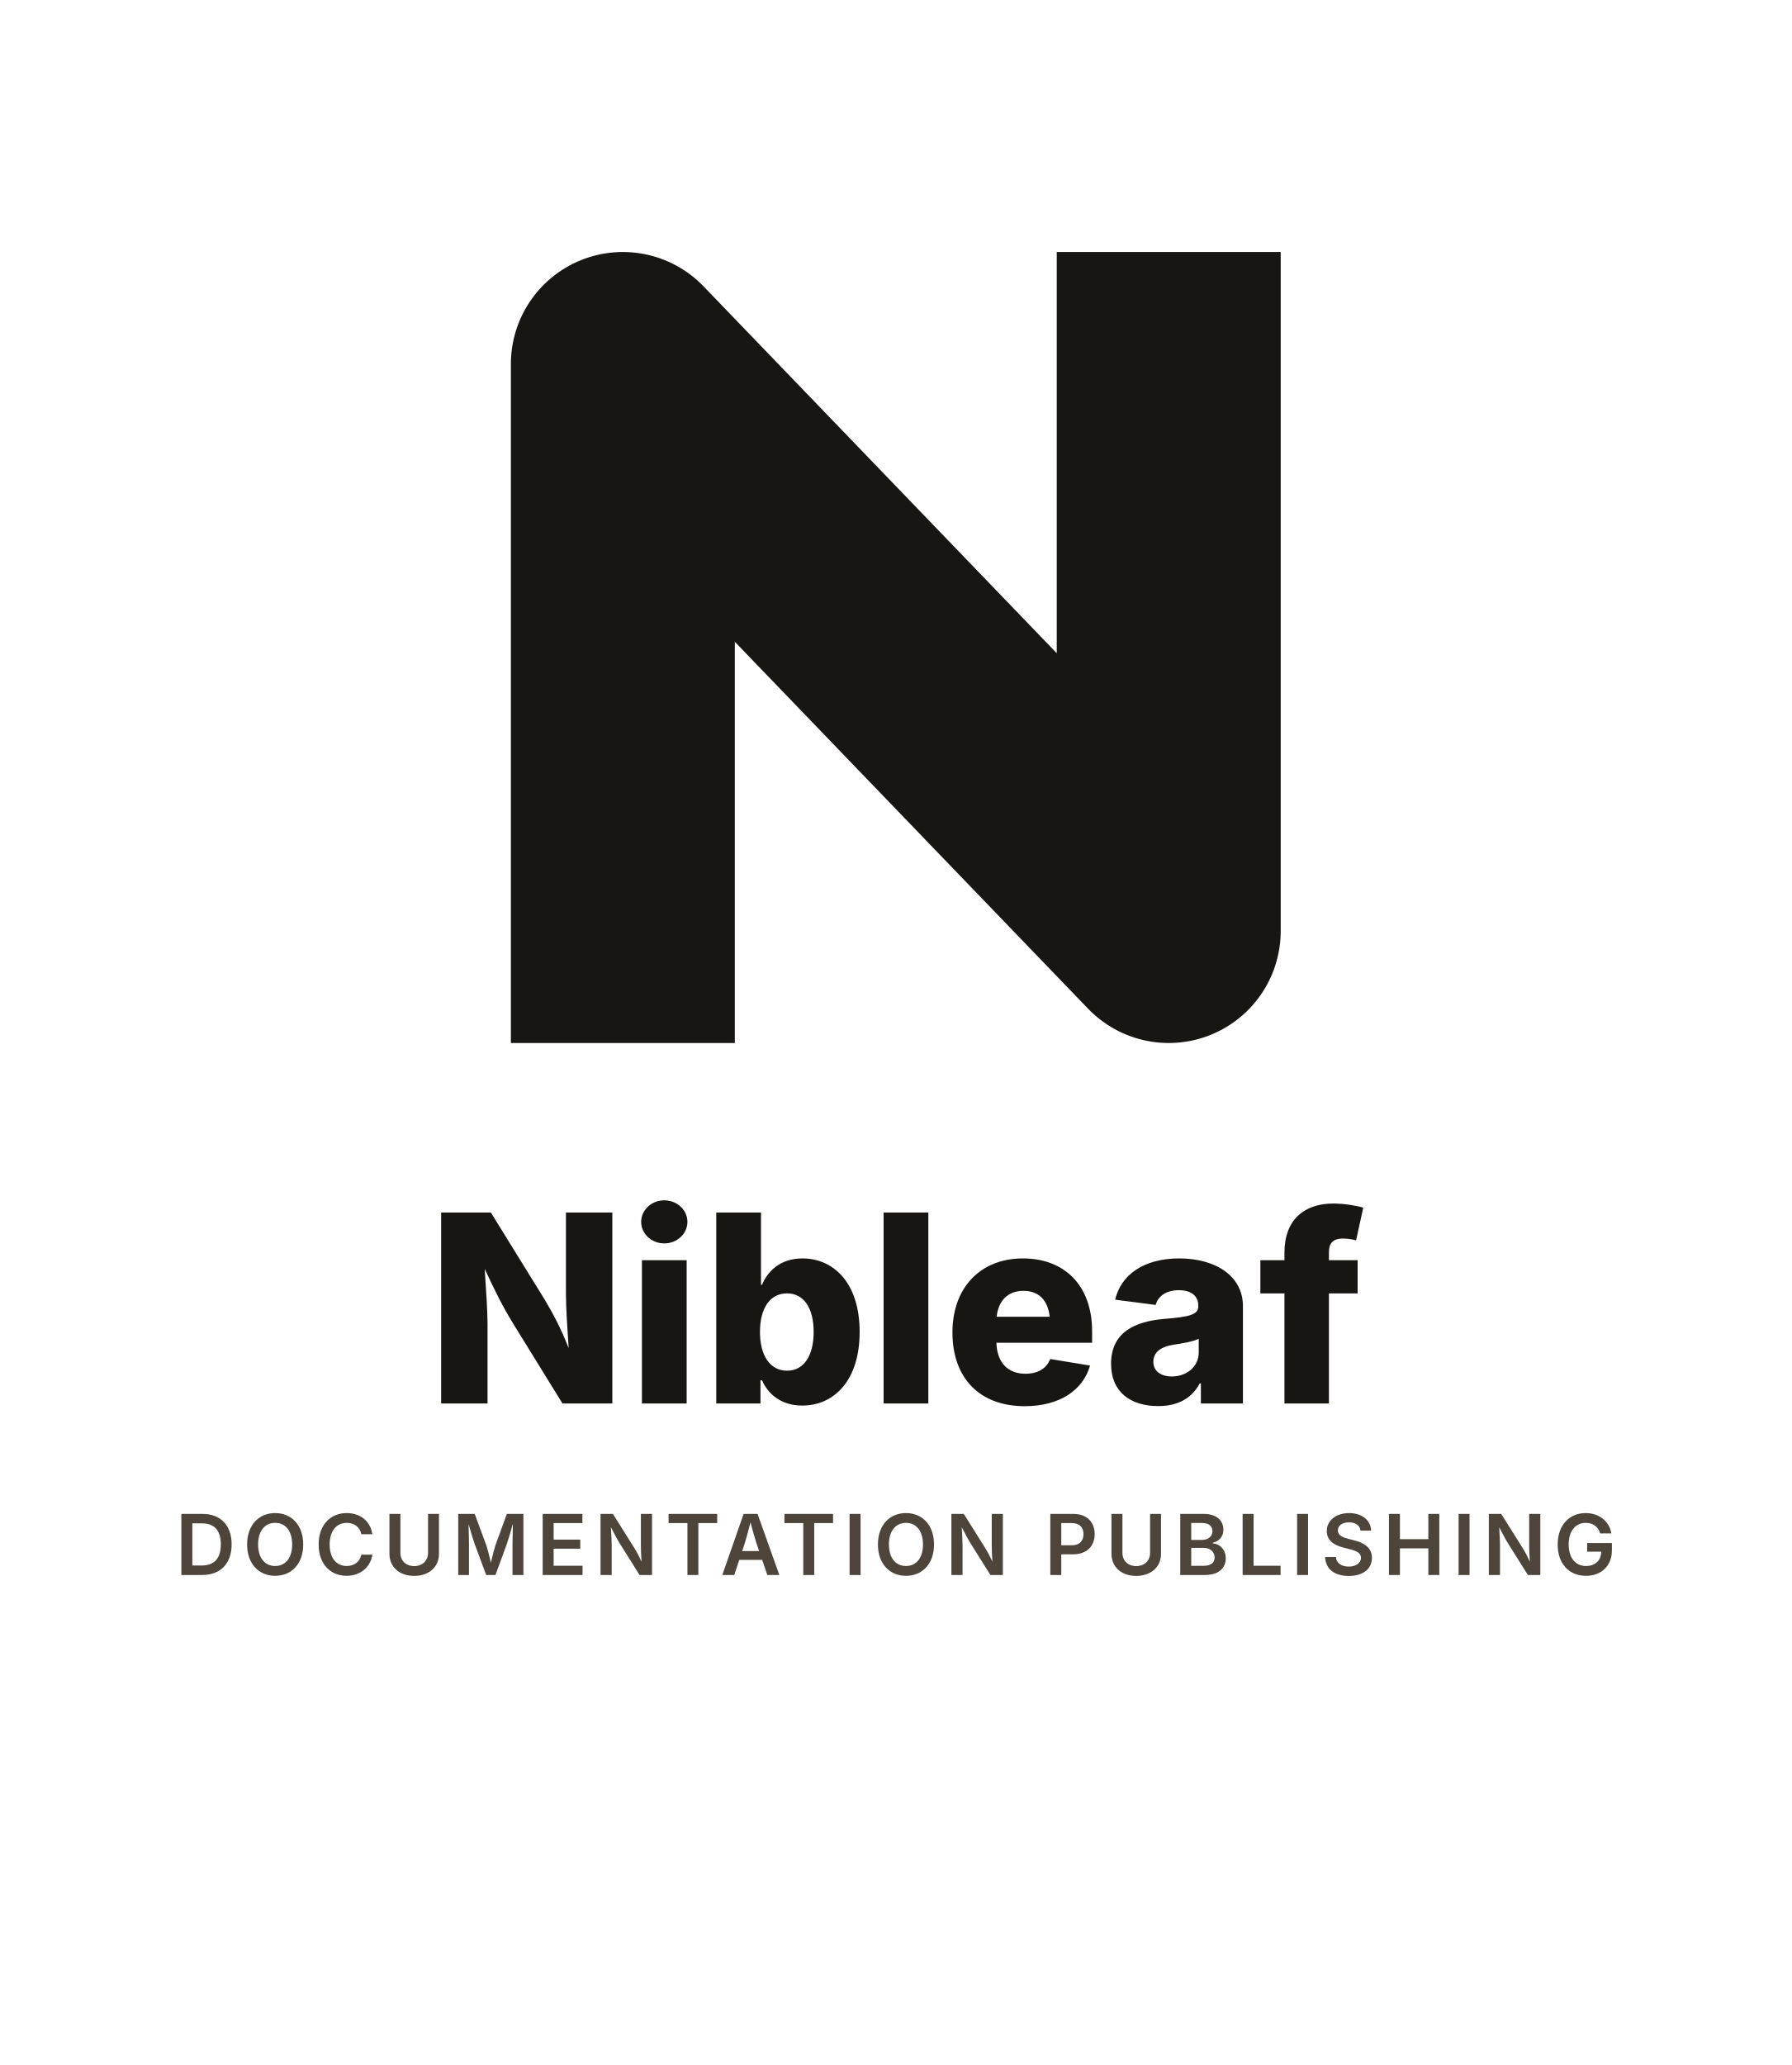
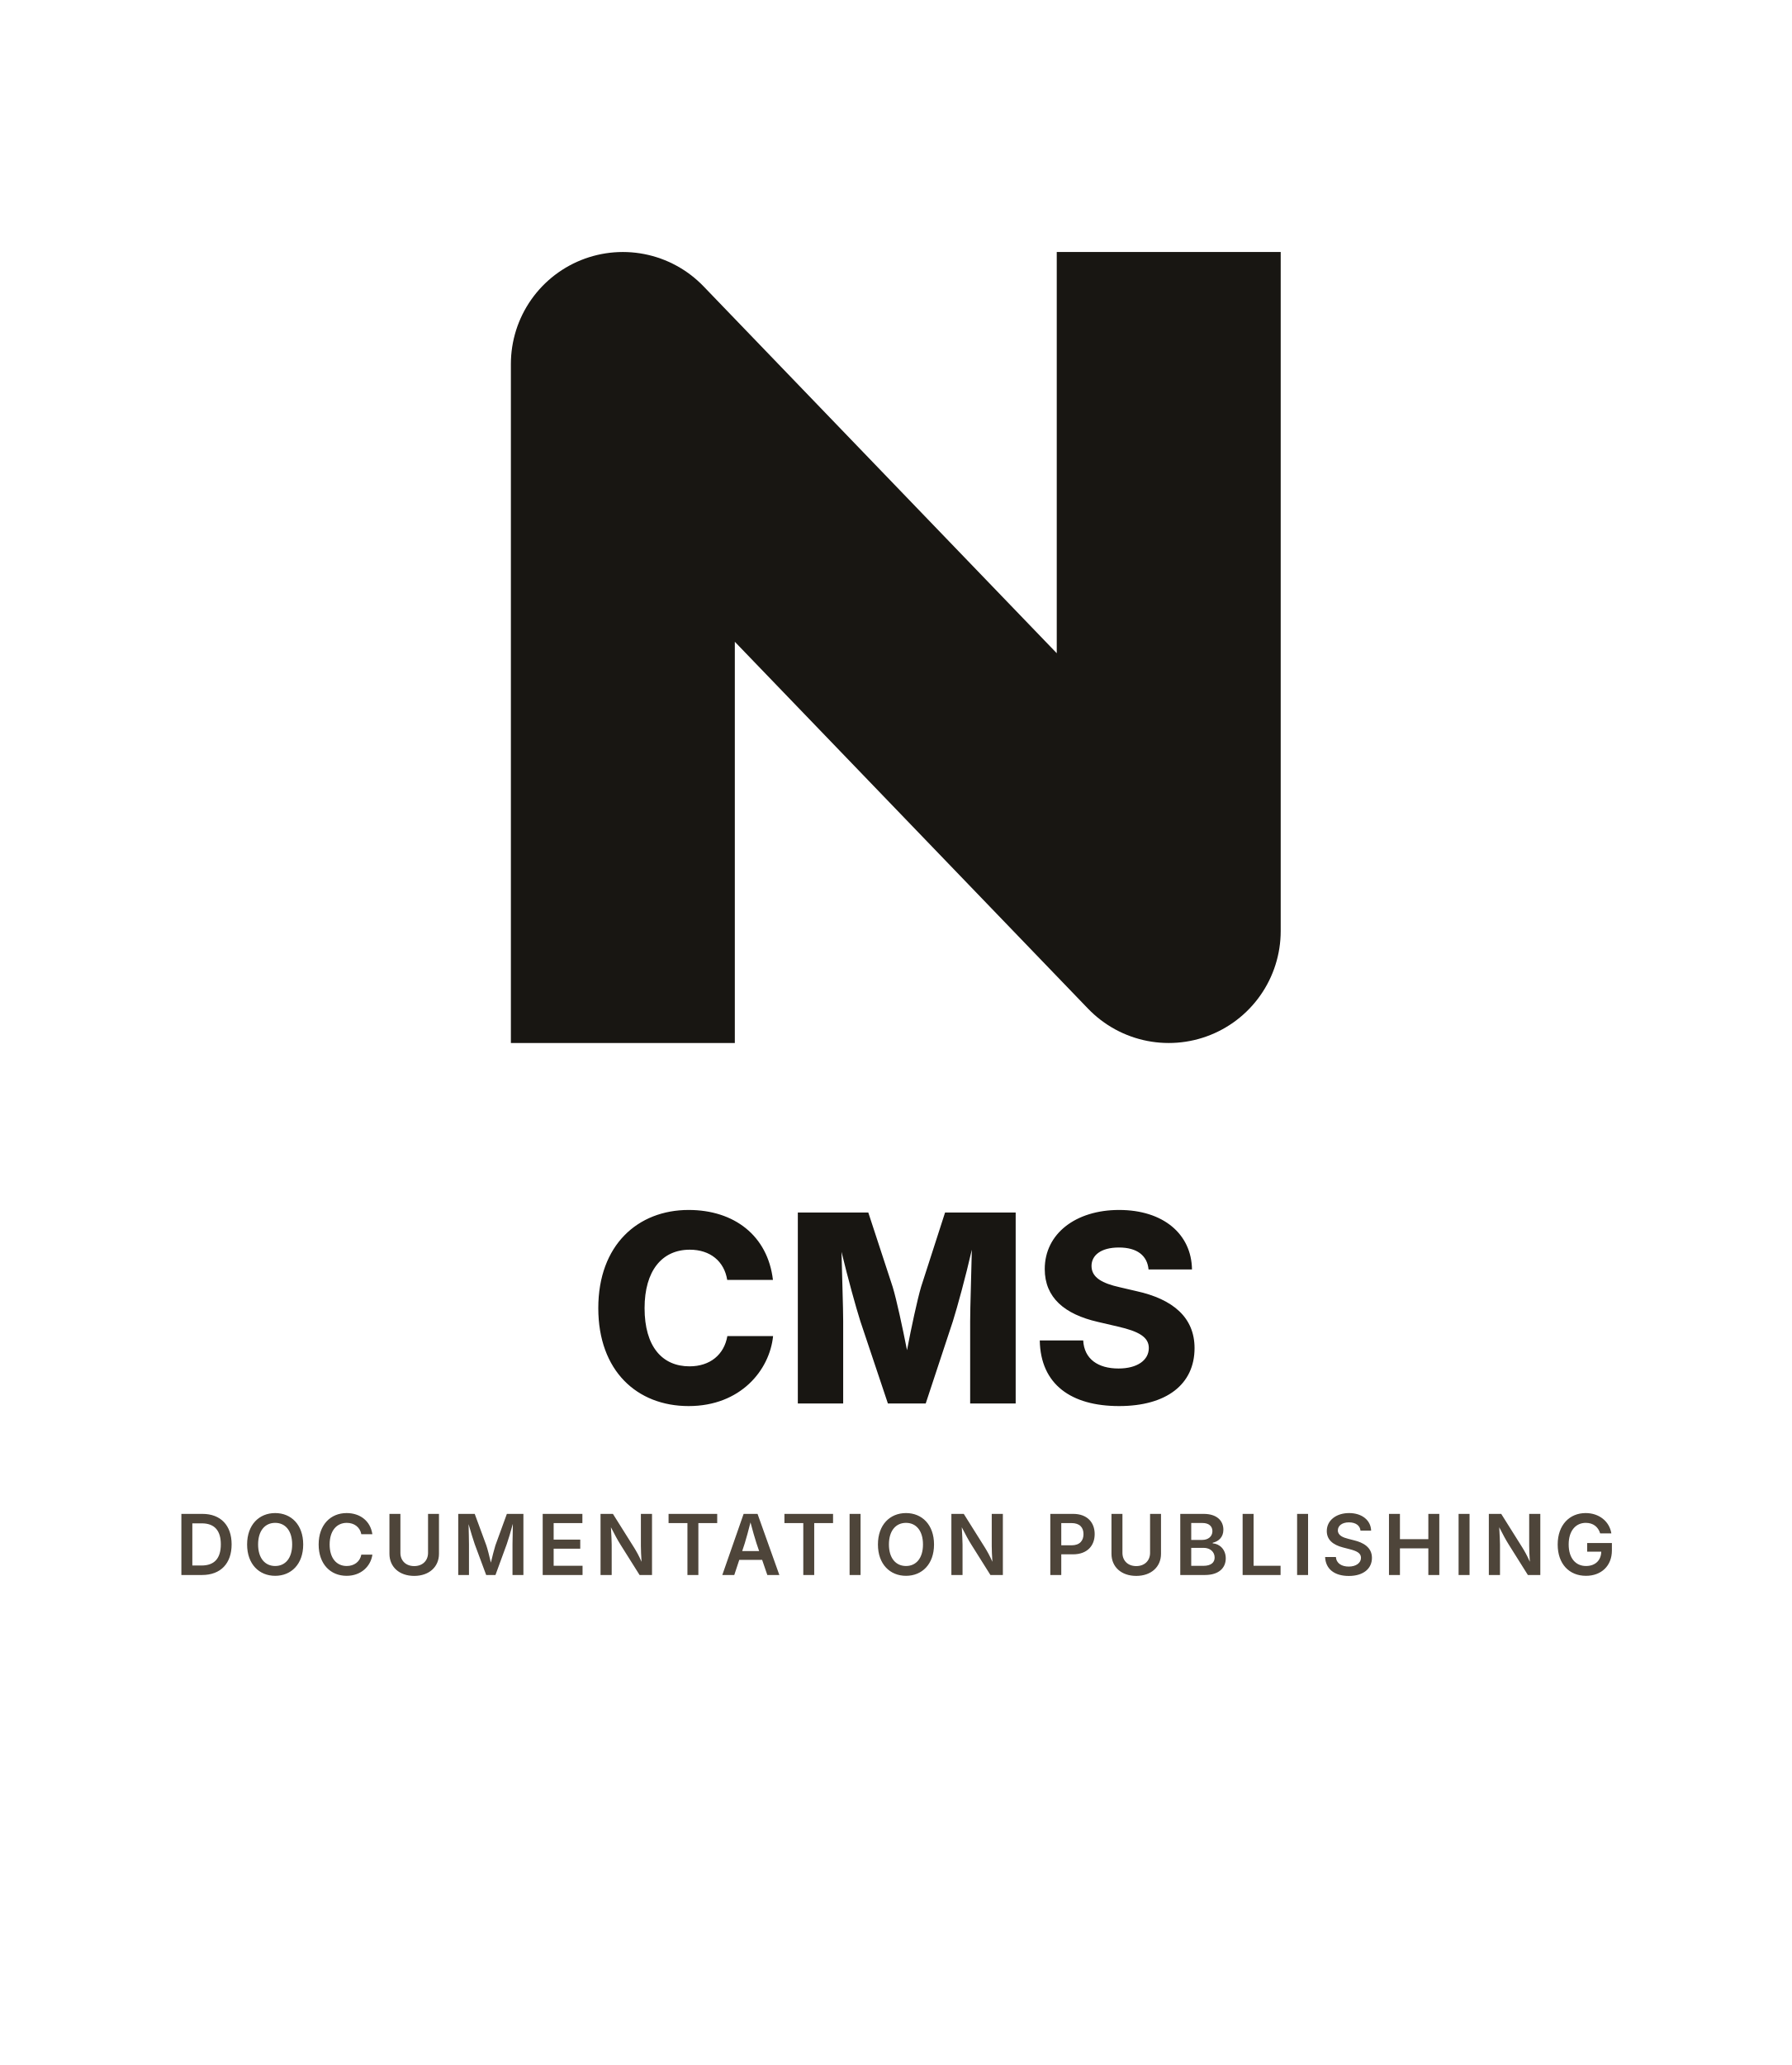
- <svg xmlns="http://www.w3.org/2000/svg" viewBox="0 0 1024 1180" role="img" aria-label="Nibleaf">
+ <svg xmlns="http://www.w3.org/2000/svg" viewBox="0 0 1024 1180" role="img" aria-label="CMS">
  <path d="M356 532V208L668 532V208" fill="none" stroke="#181612" stroke-linecap="square" stroke-linejoin="round" stroke-width="128" />
-   <text x="512" y="802" fill="#181612" font-family="Geist Variable, Inter, system-ui, sans-serif" font-size="150" font-weight="760" text-anchor="middle">Nibleaf</text>
+   <text x="512" y="802" fill="#181612" font-family="Geist Variable, Inter, system-ui, sans-serif" font-size="150" font-weight="760" text-anchor="middle">CMS</text>
  <text x="512" y="900" fill="#4E453A" font-family="Geist Variable, Inter, system-ui, sans-serif" font-size="48" font-weight="560" letter-spacing="4" text-anchor="middle">DOCUMENTATION PUBLISHING</text>
</svg>
